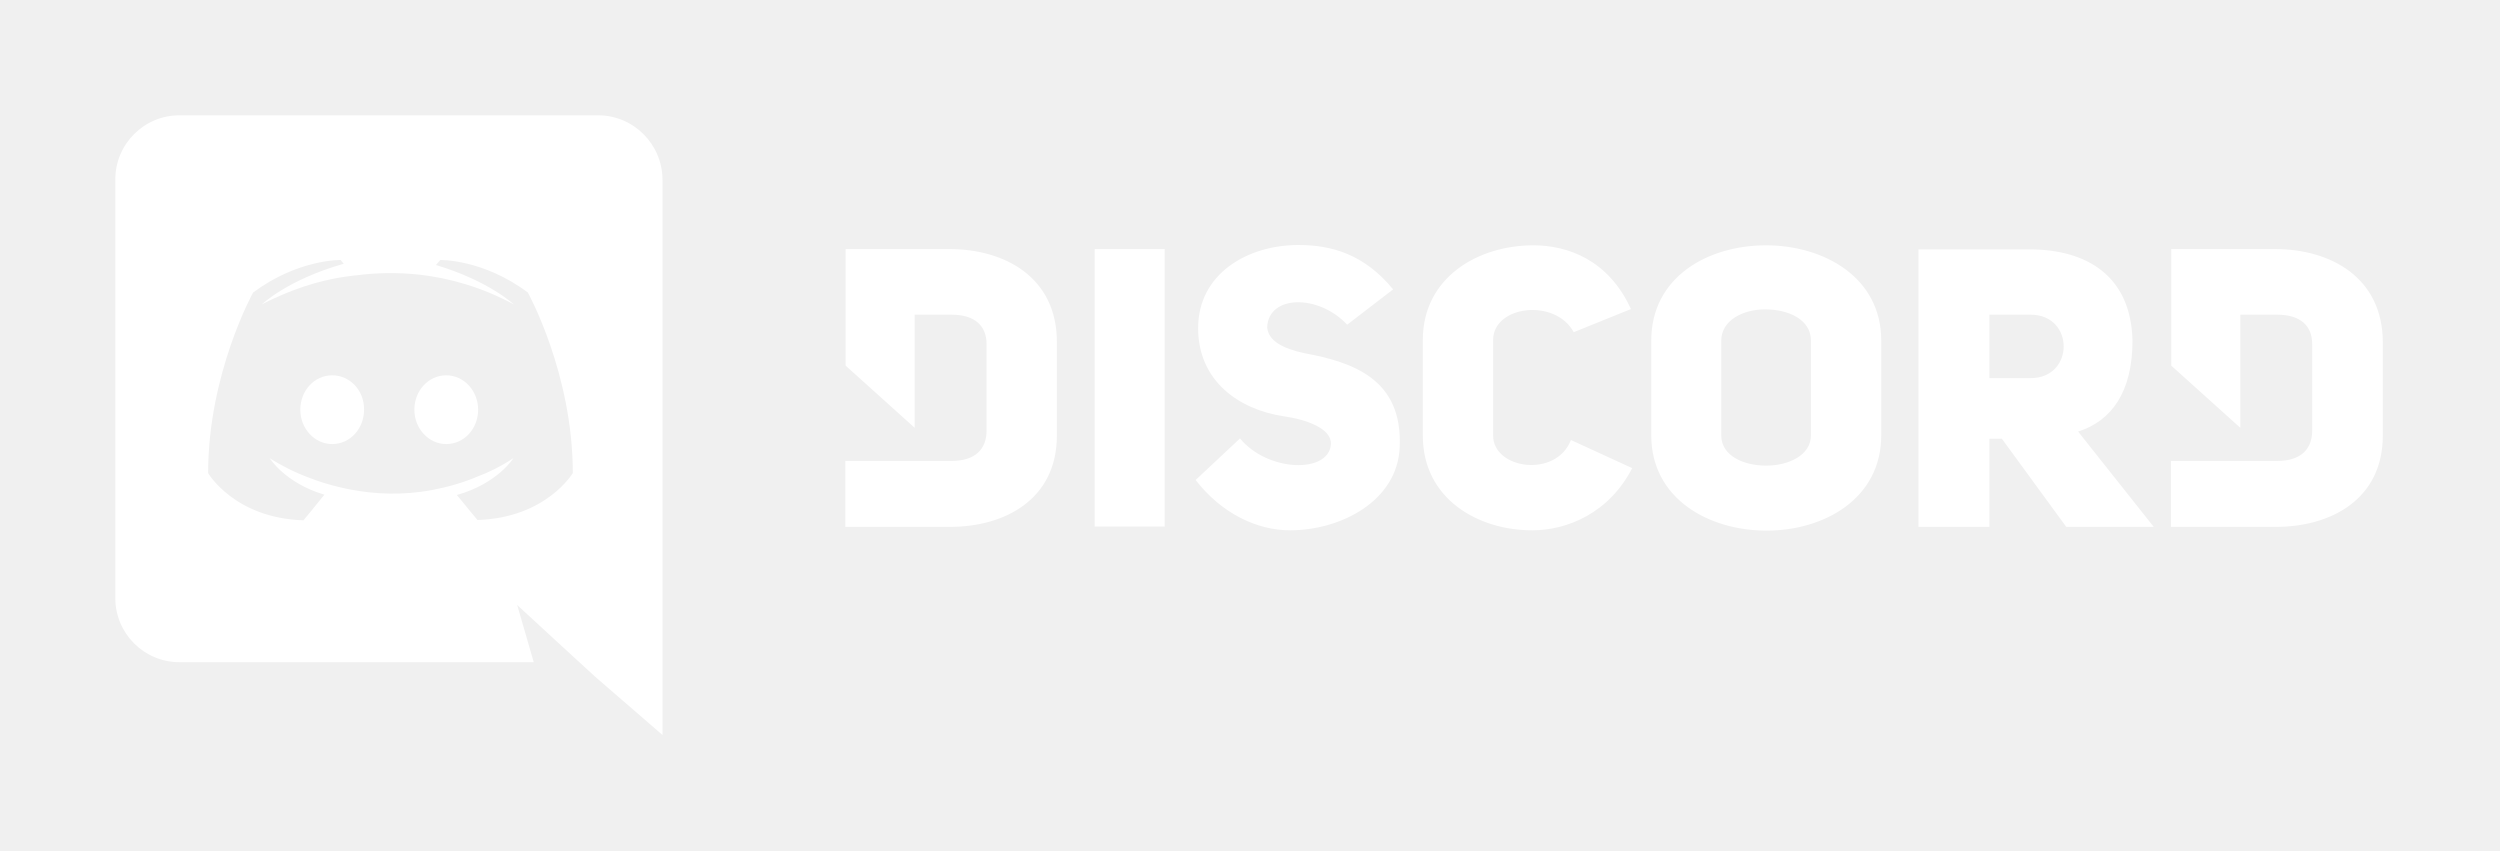
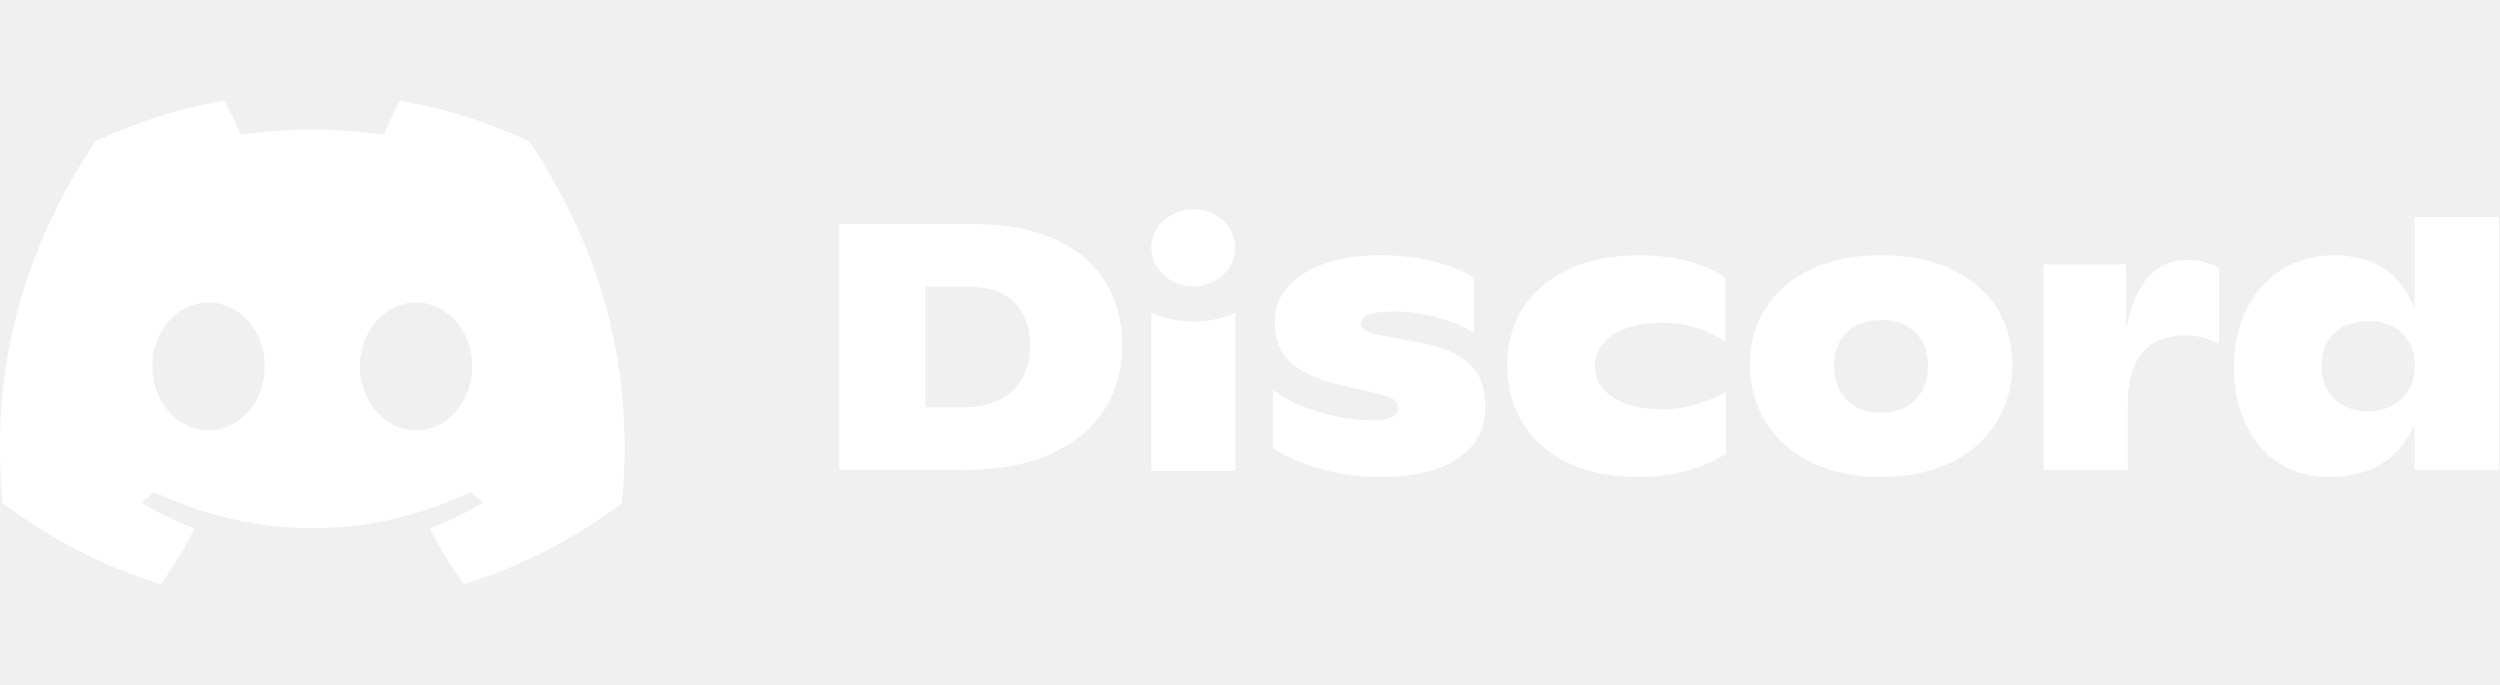
- <svg xmlns="http://www.w3.org/2000/svg" id="Layer_1" viewBox="0 0 800 272.1">
-   <style>.st0{fill:#FFFFFF;}</style>
-   <path class="st0" d="M142.8 120.1c-5.7 0-10.2 4.9-10.2 11s4.6 11 10.2 11c5.7 0 10.2-4.9 10.2-11s-4.6-11-10.2-11zM106.3 120.1c-5.7 0-10.2 4.9-10.2 11s4.6 11 10.2 11c5.7 0 10.2-4.9 10.2-11 .1-6.1-4.5-11-10.2-11z" />
-   <path class="st0" d="M191.4 36.9h-134c-11.3 0-20.5 9.2-20.5 20.5v134c0 11.3 9.2 20.5 20.5 20.5h113.4l-5.3-18.3 12.8 11.8 12.1 11.1 21.6 18.7V57.4c-.1-11.3-9.3-20.5-20.6-20.5zm-38.6 129.5s-3.6-4.3-6.6-8c13.1-3.7 18.1-11.8 18.1-11.8-4.1 2.7-8 4.6-11.5 5.9-5 2.1-9.8 3.4-14.5 4.3-9.6 1.8-18.4 1.3-25.9-.1-5.7-1.1-10.6-2.6-14.7-4.3-2.3-.9-4.8-2-7.3-3.4-.3-.2-.6-.3-.9-.5-.2-.1-.3-.2-.4-.2-1.8-1-2.8-1.7-2.8-1.7s4.8 7.9 17.5 11.7c-3 3.8-6.7 8.2-6.7 8.2-22.1-.7-30.5-15.1-30.5-15.1 0-31.9 14.4-57.8 14.4-57.8 14.4-10.7 28-10.4 28-10.4l1 1.2c-18 5.1-26.2 13-26.2 13s2.2-1.2 5.9-2.8c10.7-4.7 19.2-5.9 22.7-6.3.6-.1 1.1-.2 1.7-.2 6.1-.8 13-1 20.2-.2 9.5 1.1 19.7 3.9 30.1 9.5 0 0-7.9-7.5-24.9-12.6l1.4-1.6s13.7-.3 28 10.4c0 0 14.4 25.9 14.4 57.8 0-.1-8.4 14.3-30.5 15zM303.8 79.7h-33.2V117l22.1 19.9v-36.2h11.8c7.5 0 11.2 3.6 11.2 9.4v27.7c0 5.8-3.5 9.7-11.2 9.7h-34v21.1h33.2c17.8.1 34.5-8.8 34.5-29.2v-29.8c.1-20.8-16.6-29.9-34.4-29.9zm174 59.7v-30.6c0-11 19.8-13.5 25.8-2.5l18.3-7.4c-7.2-15.8-20.3-20.4-31.2-20.4-17.8 0-35.4 10.3-35.4 30.3v30.6c0 20.2 17.6 30.3 35 30.3 11.2 0 24.6-5.5 32-19.9l-19.6-9c-4.8 12.3-24.9 9.3-24.9-1.4zM417.3 113c-6.9-1.5-11.5-4-11.8-8.3.4-10.3 16.3-10.7 25.6-.8l14.7-11.3c-9.2-11.2-19.6-14.2-30.3-14.2-16.3 0-32.1 9.2-32.1 26.6 0 16.9 13 26 27.3 28.2 7.3 1 15.4 3.9 15.2 8.9-.6 9.5-20.2 9-29.1-1.8l-14.2 13.3c8.3 10.7 19.6 16.1 30.2 16.1 16.3 0 34.4-9.4 35.1-26.6 1-21.7-14.8-27.2-30.6-30.1zm-67 55.5h22.4V79.7h-22.4v88.8zM728 79.7h-33.2V117l22.1 19.9v-36.2h11.8c7.5 0 11.2 3.6 11.2 9.4v27.7c0 5.8-3.5 9.7-11.2 9.7h-34v21.1H728c17.8.1 34.5-8.8 34.5-29.2v-29.8c0-20.8-16.7-29.9-34.5-29.9zm-162.9-1.2c-18.4 0-36.7 10-36.7 30.5v30.3c0 20.3 18.4 30.5 36.9 30.5 18.4 0 36.7-10.2 36.7-30.5V109c0-20.4-18.5-30.5-36.9-30.5zm14.4 60.8c0 6.4-7.2 9.7-14.3 9.7-7.2 0-14.4-3.1-14.4-9.7V109c0-6.5 7-10 14-10 7.3 0 14.7 3.1 14.7 10v30.3zM682.4 109c-.5-20.8-14.7-29.2-33-29.2h-35.5v88.8h22.7v-28.2h4l20.6 28.2h28L665 138.1c10.7-3.4 17.4-12.7 17.4-29.1zm-32.6 12h-13.2v-20.3h13.2c14.1 0 14.1 20.3 0 20.3z" />
+ <svg xmlns="http://www.w3.org/2000/svg" width="292" height="80" viewBox="0 0 292 80" fill="none">
+   <g clip-path="url(#clip0)">
+     <g clip-path="url(#clip1)">
+       <path d="M61.796 16.494C57.074 14.285 52.024 12.679 46.746 11.765C46.097 12.937 45.34 14.513 44.818 15.767C39.206 14.923 33.646 14.923 28.138 15.767C27.616 14.513 26.841 12.937 26.187 11.765C20.903 12.679 15.848 14.29 11.126 16.506C1.601 30.899 -0.981 44.934 0.31 58.771C6.627 63.488 12.749 66.354 18.768 68.229C20.254 66.184 21.58 64.01 22.721 61.718C20.547 60.892 18.464 59.873 16.496 58.689C17.018 58.302 17.529 57.898 18.022 57.481C30.026 63.096 43.068 63.096 54.928 57.481C55.427 57.898 55.938 58.302 56.454 58.689C54.48 59.878 52.392 60.898 50.217 61.724C51.359 64.01 52.678 66.19 54.17 68.235C60.195 66.36 66.323 63.494 72.64 58.771C74.155 42.731 70.052 28.824 61.796 16.494ZM24.357 50.261C20.753 50.261 17.799 46.898 17.799 42.801C17.799 38.705 20.69 35.335 24.357 35.335C28.023 35.335 30.978 38.699 30.915 42.801C30.921 46.898 28.023 50.261 24.357 50.261ZM48.593 50.261C44.99 50.261 42.035 46.898 42.035 42.801C42.035 38.705 44.927 35.335 48.593 35.335C52.26 35.335 55.215 38.699 55.151 42.801C55.151 46.898 52.26 50.261 48.593 50.261Z" fill="white" />
+       <path d="M98.029 26.171H113.693C117.469 26.171 120.659 26.774 123.276 27.976C125.886 29.177 127.843 30.853 129.14 32.998C130.436 35.143 131.09 37.598 131.09 40.364C131.09 43.072 130.413 45.528 129.059 47.725C127.705 49.929 125.645 51.669 122.874 52.953C120.103 54.236 116.671 54.881 112.569 54.881H98.029V26.171ZM112.408 47.584C114.95 47.584 116.907 46.934 118.272 45.639C119.638 44.338 120.321 42.568 120.321 40.324C120.321 38.243 119.712 36.584 118.496 35.342C117.28 34.1 115.438 33.473 112.976 33.473H108.076V47.584H112.408Z" fill="white" />
+       <path d="M154.541 54.846C152.372 54.271 150.415 53.439 148.677 52.343V45.533C149.991 46.571 151.752 47.426 153.961 48.1C156.17 48.768 158.305 49.102 160.37 49.102C161.334 49.102 162.063 48.974 162.556 48.716C163.05 48.458 163.297 48.147 163.297 47.79C163.297 47.38 163.165 47.04 162.895 46.764C162.625 46.489 162.103 46.26 161.329 46.067L156.509 44.959C153.749 44.303 151.792 43.394 150.628 42.228C149.463 41.068 148.883 39.544 148.883 37.657C148.883 36.069 149.388 34.692 150.41 33.514C151.425 32.336 152.871 31.427 154.747 30.789C156.624 30.144 158.815 29.822 161.334 29.822C163.583 29.822 165.643 30.068 167.52 30.56C169.396 31.052 170.945 31.68 172.179 32.447V38.888C170.916 38.12 169.47 37.517 167.818 37.059C166.171 36.608 164.479 36.385 162.734 36.385C160.215 36.385 158.959 36.825 158.959 37.698C158.959 38.108 159.154 38.413 159.544 38.618C159.934 38.823 160.651 39.034 161.69 39.257L165.706 39.995C168.329 40.458 170.285 41.273 171.57 42.433C172.856 43.594 173.498 45.311 173.498 47.585C173.498 50.075 172.437 52.05 170.308 53.515C168.179 54.98 165.161 55.713 161.248 55.713C158.947 55.707 156.71 55.42 154.541 54.846Z" fill="white" />
+       <path d="M182.978 53.984C180.678 52.835 178.939 51.276 177.78 49.307C176.621 47.338 176.036 45.123 176.036 42.662C176.036 40.2 176.638 37.997 177.843 36.057C179.048 34.117 180.815 32.593 183.145 31.486C185.474 30.378 188.257 29.827 191.499 29.827C195.515 29.827 198.849 30.689 201.5 32.412V39.919C200.565 39.263 199.474 38.729 198.229 38.319C196.984 37.909 195.653 37.704 194.23 37.704C191.74 37.704 189.795 38.167 188.389 39.099C186.983 40.03 186.278 41.243 186.278 42.749C186.278 44.226 186.96 45.434 188.326 46.383C189.692 47.327 191.671 47.801 194.27 47.801C195.607 47.801 196.927 47.602 198.229 47.209C199.526 46.811 200.645 46.324 201.58 45.75V53.011C198.637 54.816 195.223 55.718 191.338 55.718C188.068 55.707 185.279 55.133 182.978 53.984Z" fill="white" />
+       <path d="M211.518 53.984C209.2 52.836 207.433 51.265 206.216 49.267C205 47.268 204.386 45.041 204.386 42.58C204.386 40.118 204.994 37.921 206.216 35.993C207.438 34.065 209.194 32.553 211.501 31.457C213.801 30.361 216.55 29.816 219.734 29.816C222.919 29.816 225.667 30.361 227.968 31.457C230.269 32.553 232.025 34.053 233.23 35.969C234.435 37.886 235.037 40.083 235.037 42.574C235.037 45.035 234.435 47.262 233.23 49.261C232.025 51.259 230.263 52.83 227.945 53.978C225.627 55.127 222.89 55.701 219.729 55.701C216.567 55.701 213.83 55.133 211.518 53.984ZM223.722 46.706C224.698 45.709 225.191 44.391 225.191 42.75C225.191 41.109 224.703 39.802 223.722 38.835C222.747 37.862 221.415 37.376 219.729 37.376C218.013 37.376 216.67 37.862 215.689 38.835C214.714 39.808 214.226 41.109 214.226 42.75C214.226 44.391 214.714 45.709 215.689 46.706C216.665 47.702 218.013 48.206 219.729 48.206C221.415 48.2 222.747 47.702 223.722 46.706Z" fill="white" />
+       <path d="M259.17 31.34V40.2C258.149 39.515 256.829 39.175 255.194 39.175C253.053 39.175 251.401 39.837 250.253 41.161C249.1 42.486 248.526 44.549 248.526 47.338V54.886H238.686V30.888H248.326V38.519C248.859 35.729 249.726 33.672 250.919 32.342C252.107 31.017 253.644 30.355 255.515 30.355C256.932 30.355 258.149 30.683 259.17 31.34Z" fill="white" />
+       <path d="M291.864 25.35V54.887H282.023V49.513C281.191 51.535 279.929 53.076 278.231 54.131C276.532 55.18 274.432 55.707 271.942 55.707C269.716 55.707 267.777 55.156 266.118 54.049C264.46 52.941 263.181 51.423 262.28 49.495C261.385 47.567 260.931 45.387 260.931 42.949C260.903 40.435 261.379 38.179 262.36 36.18C263.336 34.182 264.718 32.623 266.497 31.504C268.276 30.384 270.307 29.822 272.585 29.822C277.273 29.822 280.417 31.902 282.023 36.057V25.35H291.864ZM280.555 46.541C281.559 45.545 282.058 44.25 282.058 42.668C282.058 41.138 281.57 39.89 280.595 38.935C279.619 37.98 278.282 37.499 276.601 37.499C274.943 37.499 273.618 37.985 272.625 38.958C271.632 39.931 271.139 41.191 271.139 42.75C271.139 44.309 271.632 45.58 272.625 46.565C273.618 47.549 274.926 48.042 276.561 48.042C278.219 48.036 279.55 47.538 280.555 46.541Z" fill="white" />
+       <path d="M139.382 33.443C142.091 33.443 144.288 31.428 144.288 28.942C144.288 26.457 142.091 24.442 139.382 24.442C136.672 24.442 134.476 26.457 134.476 28.942C134.476 31.428 136.672 33.443 139.382 33.443Z" fill="white" />
+       <path d="M134.472 36.544C137.478 37.868 141.208 37.926 144.283 36.544V55.015H134.472V36.544Z" fill="white" />
+     </g>
+   </g>
+   <defs>
+     <clipPath id="clip0">
+       <rect width="292" height="56.471" fill="white" transform="translate(0 11.7646)" />
+     </clipPath>
+     <clipPath id="clip1">
+       <rect width="292" height="56.471" fill="white" transform="translate(0 11.7646)" />
+     </clipPath>
+   </defs>
</svg>
